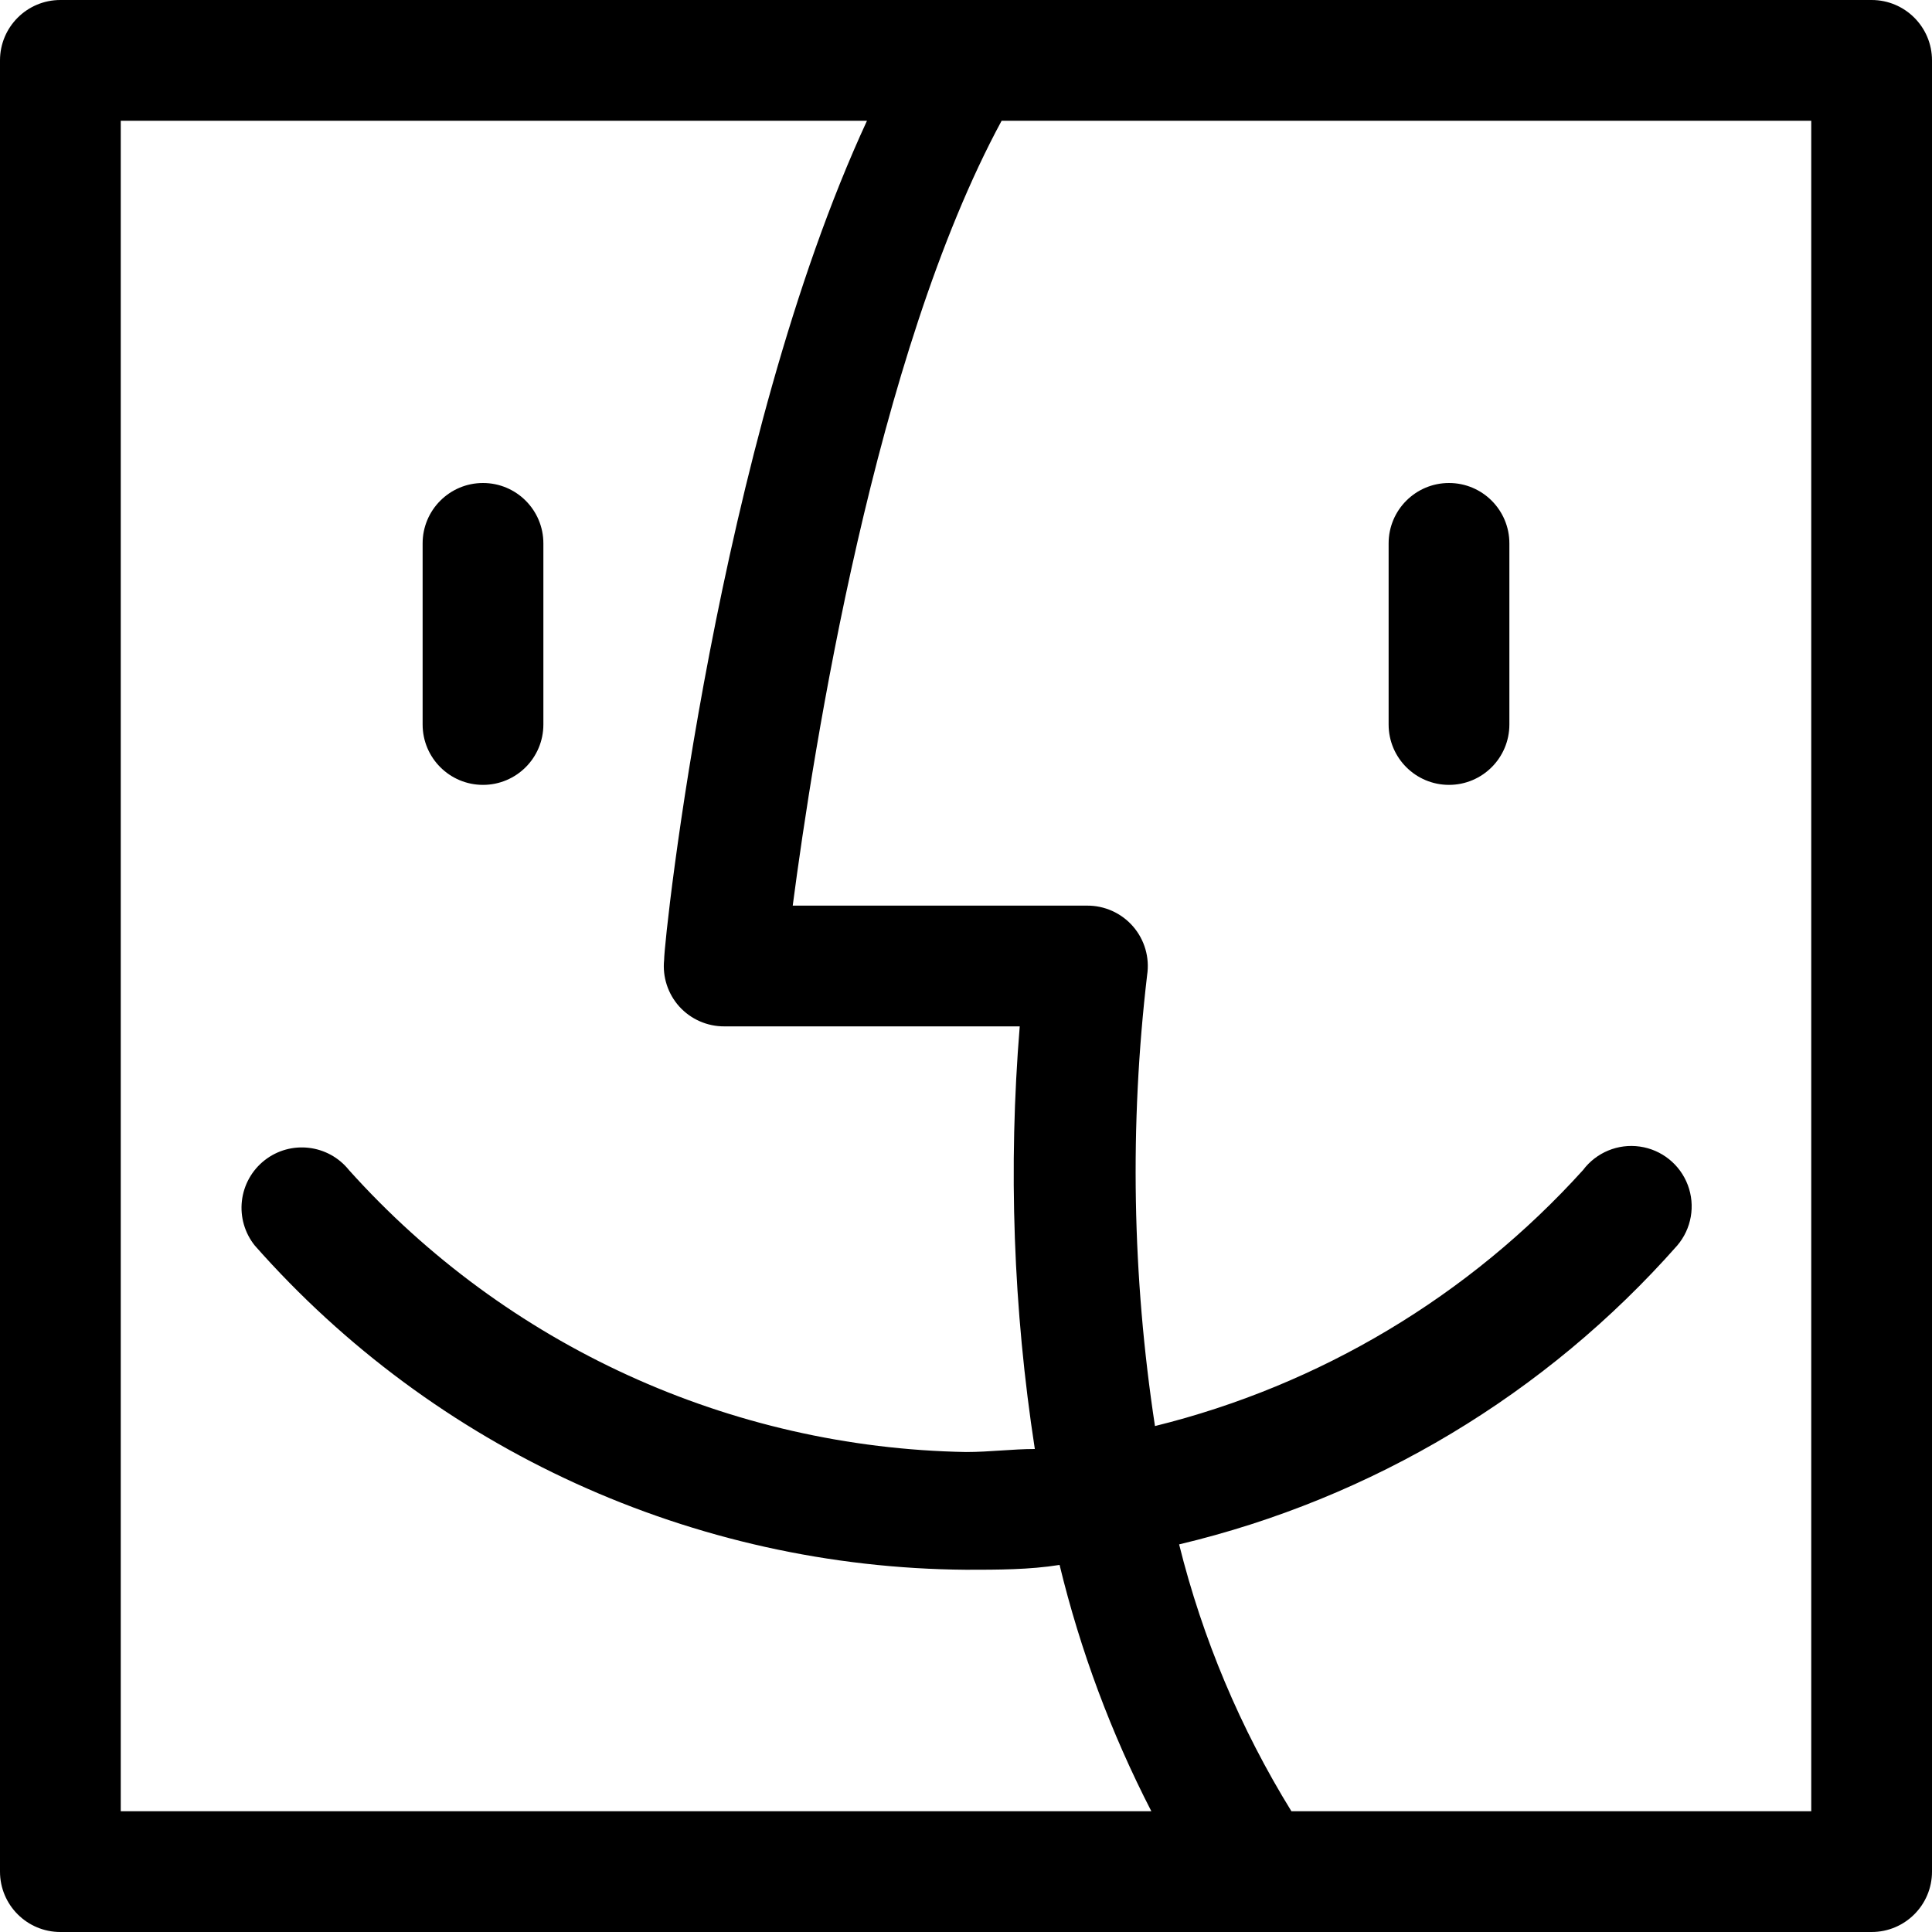
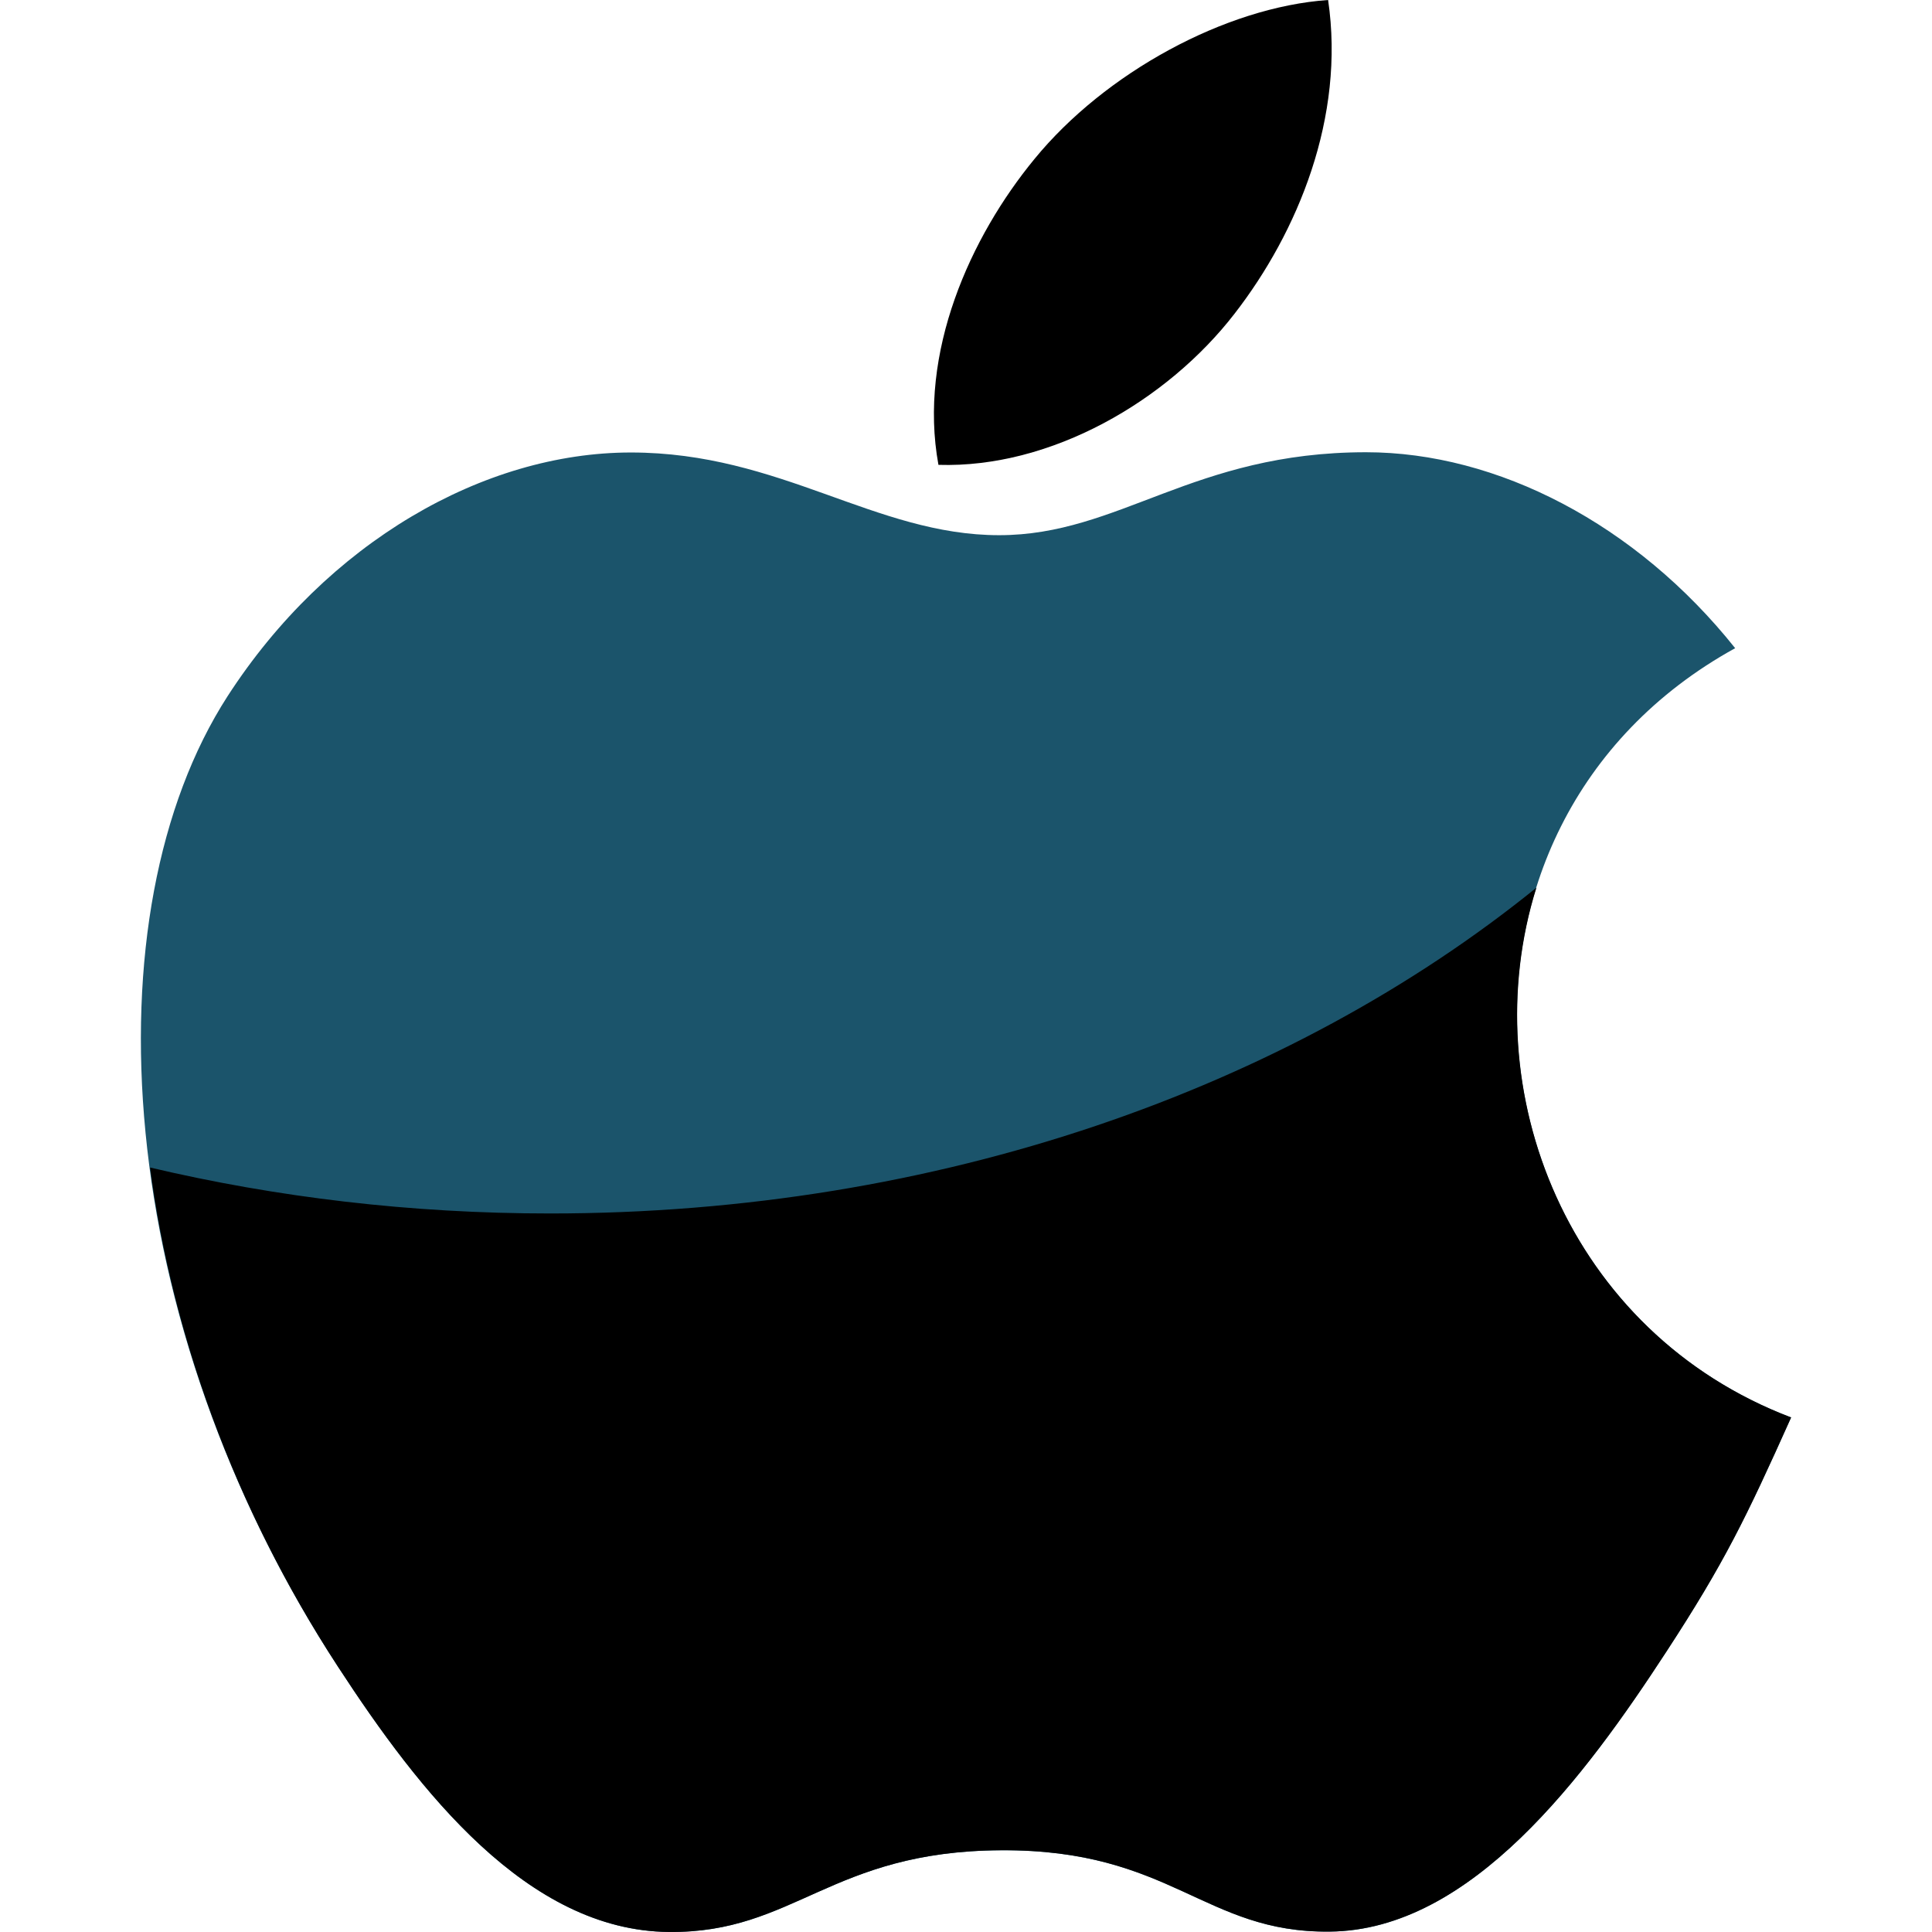
- <svg xmlns="http://www.w3.org/2000/svg" fill="#000000" width="800px" height="800px" viewBox="0 0 32 32">
-   <path d="M31,0H1A1,1,0,0,0,0,1V31a1,1,0,0,0,1,1H31a1,1,0,0,0,1-1V1A1,1,0,0,0,31,0ZM2,2H14.36C11.89,7.34,11,15.52,11,15.9a1,1,0,0,0,.25.77A1,1,0,0,0,12,17h4.89a29.9,29.9,0,0,0,.25,7c-.37,0-.75.05-1.14.05A14.07,14.07,0,0,1,5.78,19.38a1,1,0,0,0-1.4-.16,1,1,0,0,0-.16,1.41A15.87,15.87,0,0,0,16,26c.53,0,1.05,0,1.55-.08A18.35,18.35,0,0,0,19.07,30H2ZM30,30H21.39a15.57,15.57,0,0,1-1.86-4.42,15.91,15.91,0,0,0,8.25-4.95,1,1,0,1,0-1.56-1.25,14.13,14.13,0,0,1-7.09,4.24A27.91,27.91,0,0,1,19,16.15,1,1,0,0,0,18,15H13.13c.34-2.59,1.36-9.12,3.46-13H30Z" />
-   <path d="M8,13a1,1,0,0,0,1-1V9A1,1,0,0,0,7,9v3A1,1,0,0,0,8,13Z" />
-   <path d="M24,13a1,1,0,0,0,1-1V9a1,1,0,0,0-2,0v3A1,1,0,0,0,24,13Z" />
+ <svg xmlns="http://www.w3.org/2000/svg" height="800px" width="800px" version="1.1" id="Layer_1" viewBox="0 0 496.412 496.412" xml:space="preserve">
+   <path d="M317.222,80.584C333.414,59.696,345.686,30.152,341.246,0c-26.472,1.84-57.384,18.768-75.432,40.832  c-16.456,20-29.976,49.728-24.688,78.608C270.054,120.344,299.91,103.008,317.222,80.584z" />
+   <path style="fill:#1B546B;" d="M445.838,166.544c-25.4-31.872-61.12-50.344-94.848-50.344c-44.512,0-63.352,21.312-94.264,21.312  c-31.896,0-56.12-21.248-94.624-21.248c-37.832,0-78.112,23.12-103.64,62.64C22.574,234.576,28.694,339.2,86.894,428.336  c20.808,31.904,48.592,67.744,84.952,68.072c32.36,0.32,41.488-20.752,85.336-20.992c43.832-0.256,52.16,21.264,84.456,20.896  c36.384-0.288,65.712-40.016,86.512-71.92c14.912-22.848,20.48-34.376,32.056-60.184  C376.014,332.184,362.518,212.488,445.838,166.544z" />
+   <path d="M394.774,228.08c-63.632,51.52-153.592,83.712-253.44,83.712c-35.776,0-70.288-4.144-102.768-11.808  c5.496,41.808,21.16,86.736,48.336,128.344c20.808,31.904,48.592,67.744,84.952,68.072c32.36,0.32,41.488-20.752,85.336-20.992  c43.832-0.256,52.16,21.264,84.456,20.896c36.384-0.288,65.712-40.016,86.512-71.92c14.912-22.848,20.48-34.376,32.056-60.184  C402.966,342.44,378.454,280.176,394.774,228.08z" />
</svg>
